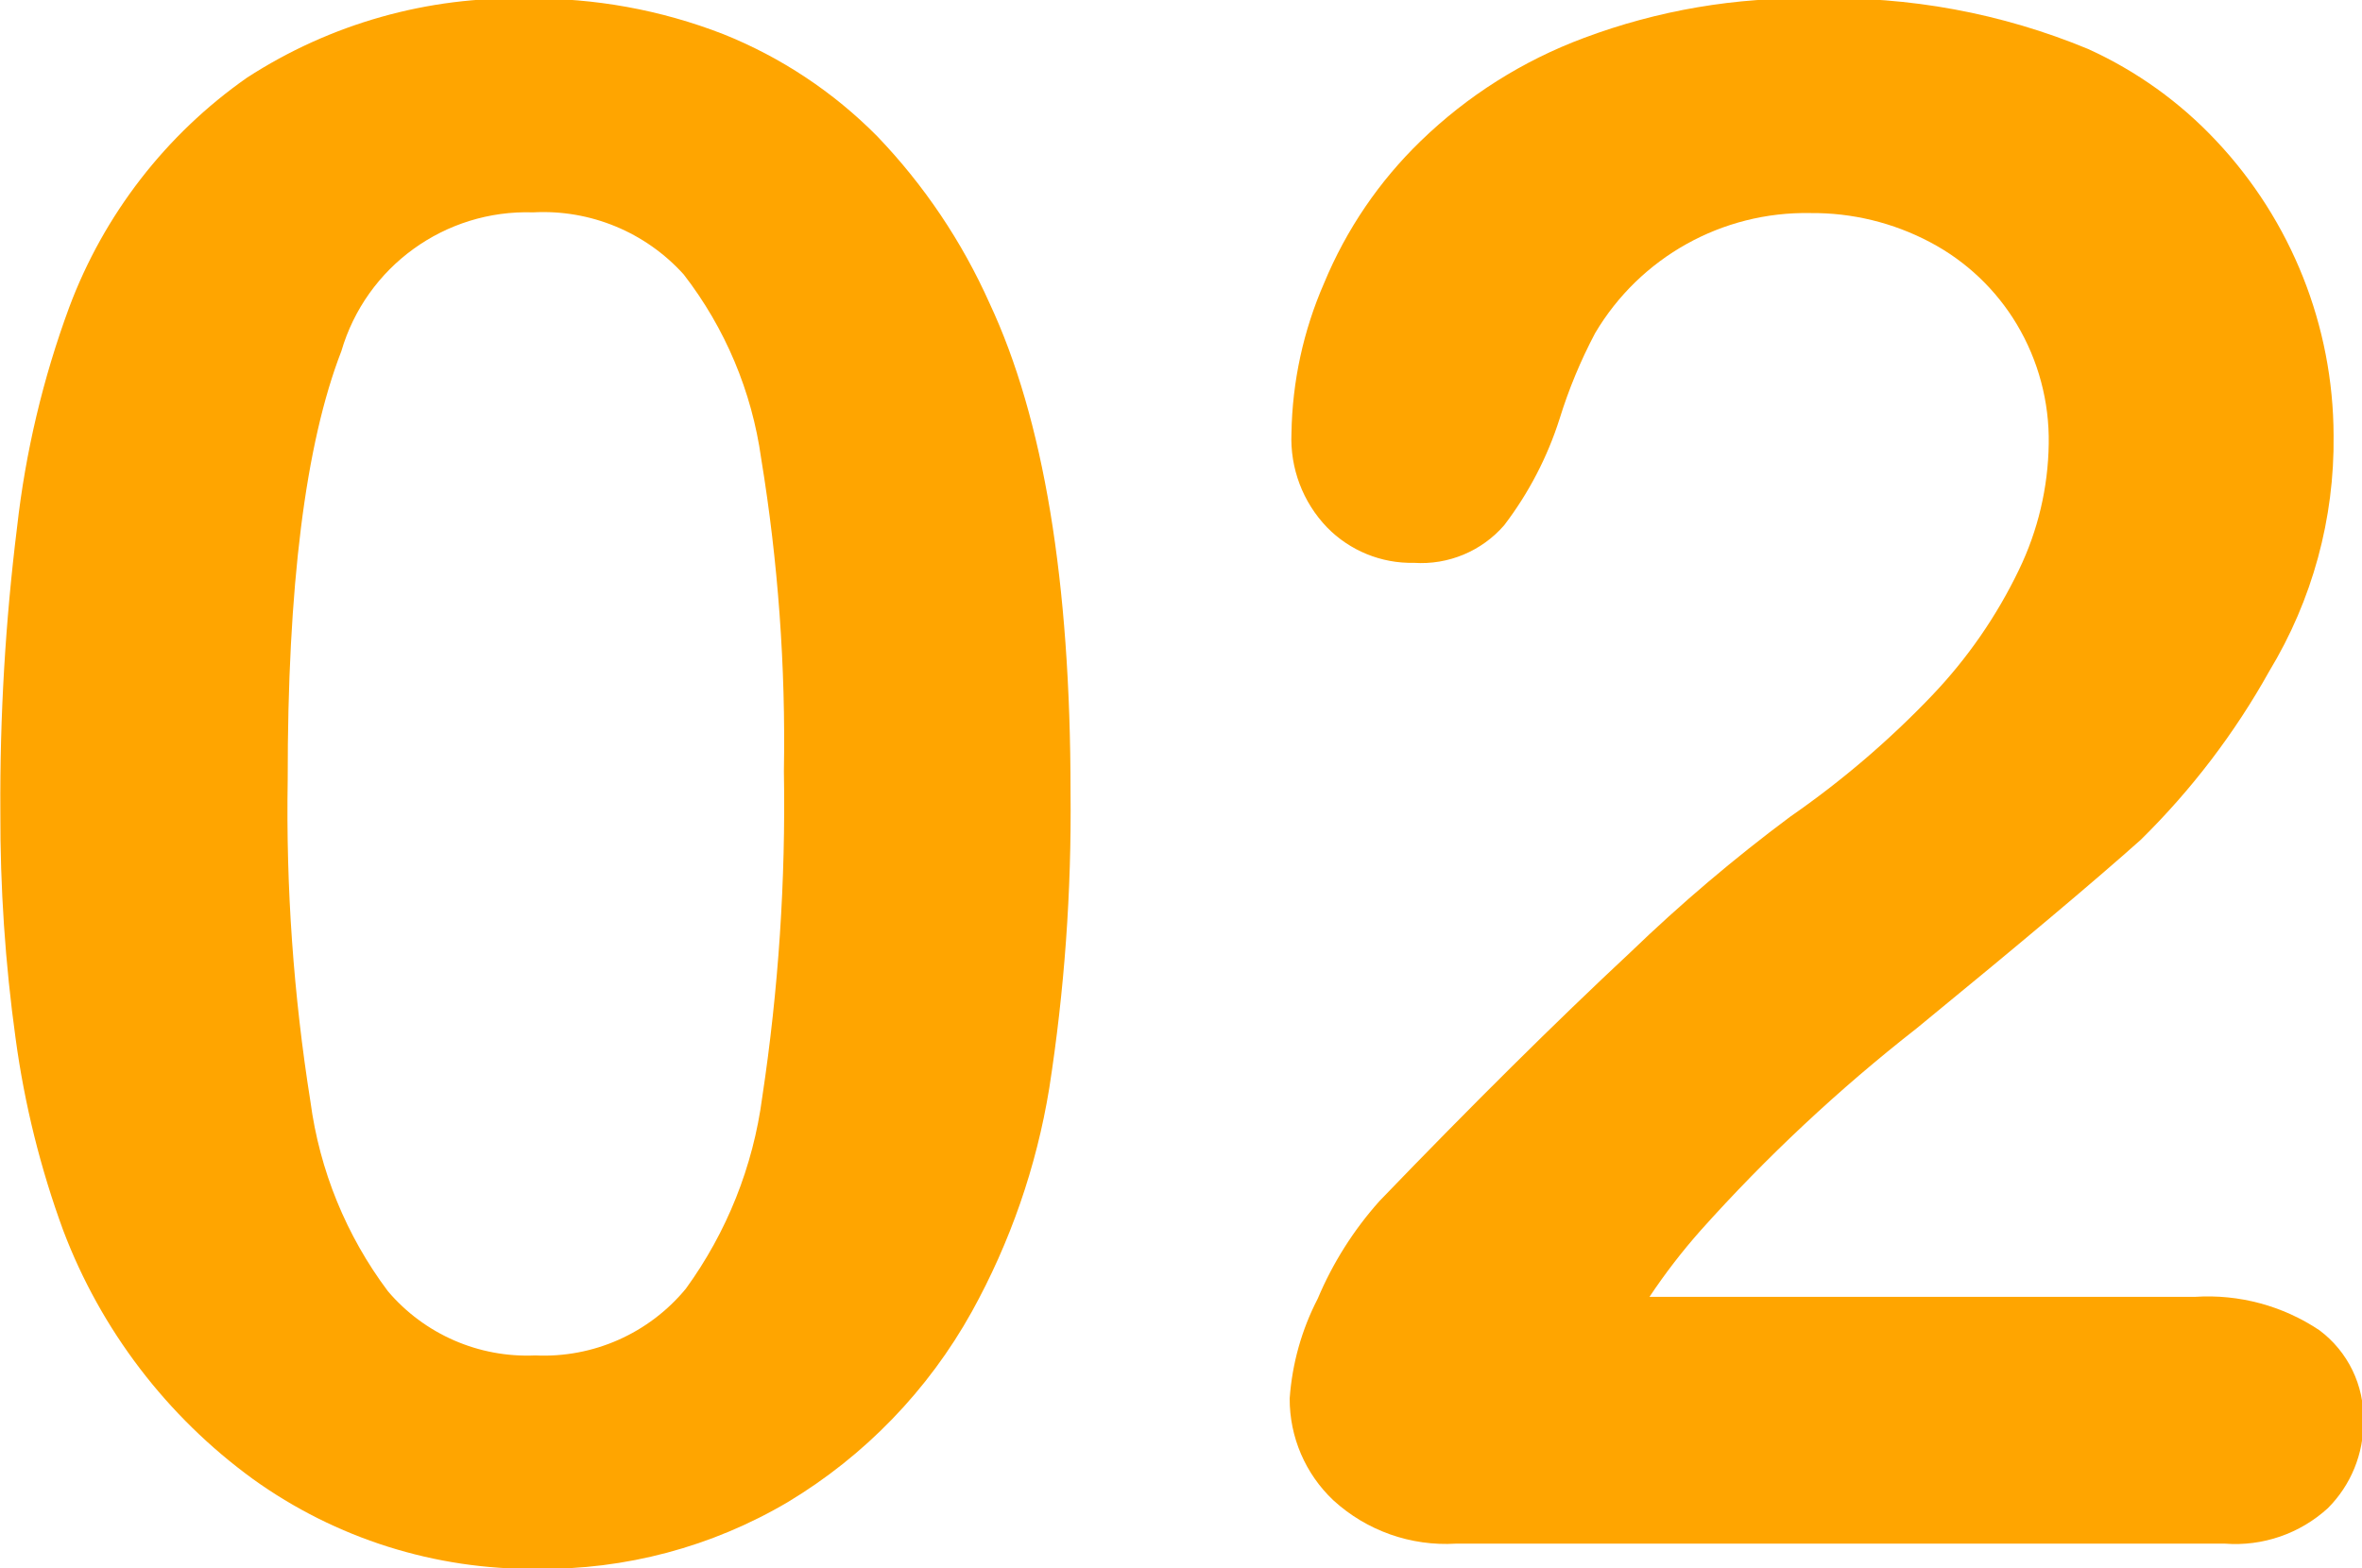
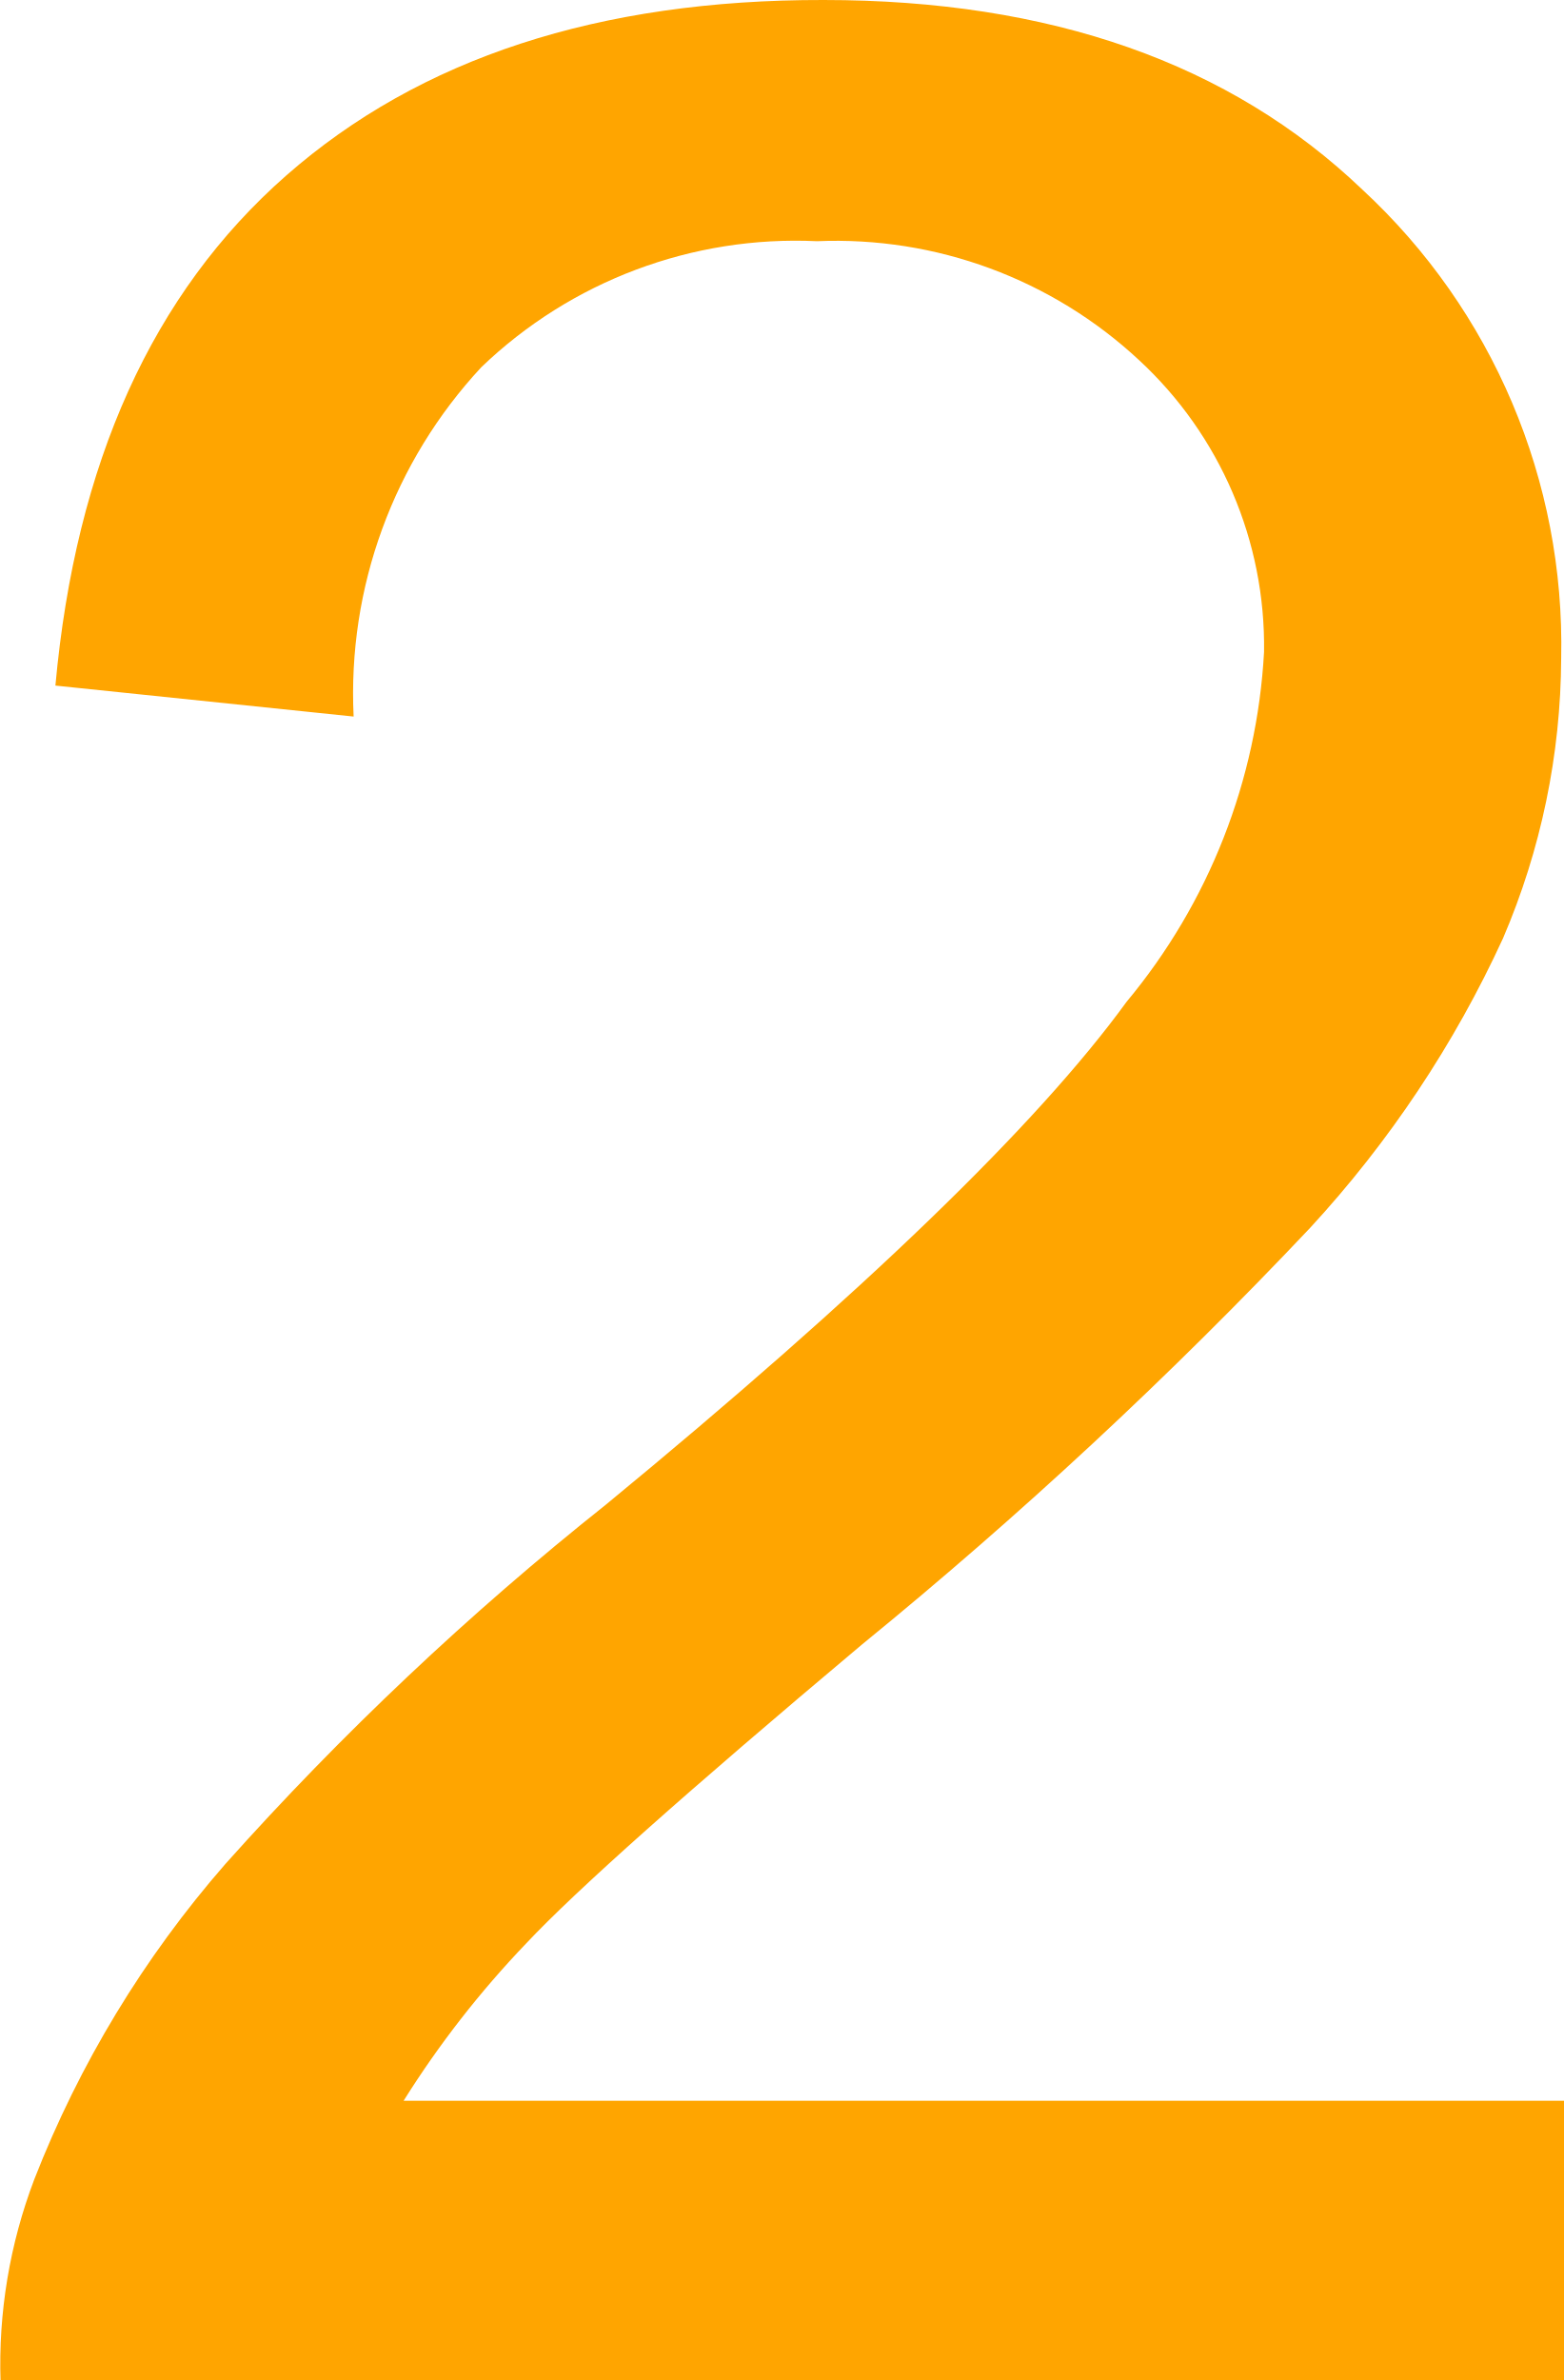
- <svg xmlns="http://www.w3.org/2000/svg" id="Layer_1" data-name="Layer 1" viewBox="0 0 66.5 44.14">
+ <svg xmlns="http://www.w3.org/2000/svg" id="Layer_1" data-name="Layer 1" viewBox="0 0 28.79 43.81">
  <defs>
    <style>.cls-1{fill:orange;}</style>
  </defs>
-   <path class="cls-1" d="M32.6,31.66A50.74,50.74,0,0,1,32,40a19.46,19.46,0,0,1-2.18,6.29,14.43,14.43,0,0,1-5.18,5.36,13.54,13.54,0,0,1-7.06,1.88,13.45,13.45,0,0,1-8-2.53,15.41,15.41,0,0,1-5.34-7,25.7,25.7,0,0,1-1.34-5.4,45.49,45.49,0,0,1-.43-6.4,62.1,62.1,0,0,1,.47-8A26.4,26.4,0,0,1,4.41,18a13.79,13.79,0,0,1,5-6.46,13.86,13.86,0,0,1,7.9-2.23,14.73,14.73,0,0,1,5.51,1,12.77,12.77,0,0,1,4.34,2.88,16.54,16.54,0,0,1,3.16,4.7Q32.6,22.76,32.6,31.66Zm-8.07-.59a49.17,49.17,0,0,0-.64-8.81,10.92,10.92,0,0,0-2.18-5.18,5.32,5.32,0,0,0-4.24-1.75,5.44,5.44,0,0,0-5.4,3.91q-1.52,3.92-1.51,12.07a52.11,52.11,0,0,0,.64,9.06,11.4,11.4,0,0,0,2.18,5.34,5.14,5.14,0,0,0,4.15,1.81,5.18,5.18,0,0,0,4.24-1.88,11.79,11.79,0,0,0,2.15-5.39A55.11,55.11,0,0,0,24.53,31.07Z" transform="translate(-2.46 -9.35)" />
-   <path class="cls-1" d="M48.9,45.87H64.26a5.64,5.64,0,0,1,3.5.94A3.09,3.09,0,0,1,69,49.37a3.42,3.42,0,0,1-1,2.45,3.86,3.86,0,0,1-2.9,1H43.45A4.69,4.69,0,0,1,40,51.6a3.92,3.92,0,0,1-1.23-2.87,7.23,7.23,0,0,1,.79-2.81,9.88,9.88,0,0,1,1.74-2.75q3.91-4.06,7.06-7a46.49,46.49,0,0,1,4.5-3.82,26,26,0,0,0,4-3.42,13.76,13.76,0,0,0,2.44-3.53,8.41,8.41,0,0,0,.84-3.55,6.36,6.36,0,0,0-.9-3.37,6.23,6.23,0,0,0-2.44-2.31,7.06,7.06,0,0,0-3.37-.82,6.89,6.89,0,0,0-6.06,3.38,14,14,0,0,0-1,2.41,9.87,9.87,0,0,1-1.56,3,3.09,3.09,0,0,1-2.54,1.06,3.32,3.32,0,0,1-2.45-1,3.6,3.6,0,0,1-1-2.65,11,11,0,0,1,.92-4.23,11.9,11.9,0,0,1,2.72-4,13.22,13.22,0,0,1,4.59-2.9,17.49,17.49,0,0,1,6.52-1.11,18.71,18.71,0,0,1,7.68,1.42,11.41,11.41,0,0,1,3.61,2.59,12.15,12.15,0,0,1,3.3,8.29,12.52,12.52,0,0,1-1.81,6.64A21,21,0,0,1,62.73,33q-1.89,1.69-6.31,5.31A47,47,0,0,0,50.34,44,17.23,17.23,0,0,0,48.9,45.87Z" transform="translate(-2.46 -9.35)" />
+   <path class="cls-1" d="M48.53,38.83V44H19.74a9.58,9.58,0,0,1,.62-3.72,19.74,19.74,0,0,1,3.52-5.81,56.76,56.76,0,0,1,7-6.61Q38,22,40.47,18.6A11,11,0,0,0,43,12.16,7.17,7.17,0,0,0,40.7,6.79,8.19,8.19,0,0,0,34.77,4.6a8.35,8.35,0,0,0-6.18,2.32,8.82,8.82,0,0,0-2.35,6.43l-5.49-.57Q21.31,6.63,25,3.39T34.89.16q6.27,0,9.92,3.49a11.42,11.42,0,0,1,3.66,8.63,13.21,13.21,0,0,1-1.07,5.15,20.44,20.44,0,0,1-3.55,5.33,86.91,86.91,0,0,1-8.25,7.67q-4.82,4.05-6.18,5.5a18,18,0,0,0-2.26,2.9Z" transform="translate(-19.73 -0.16)" />
</svg>
